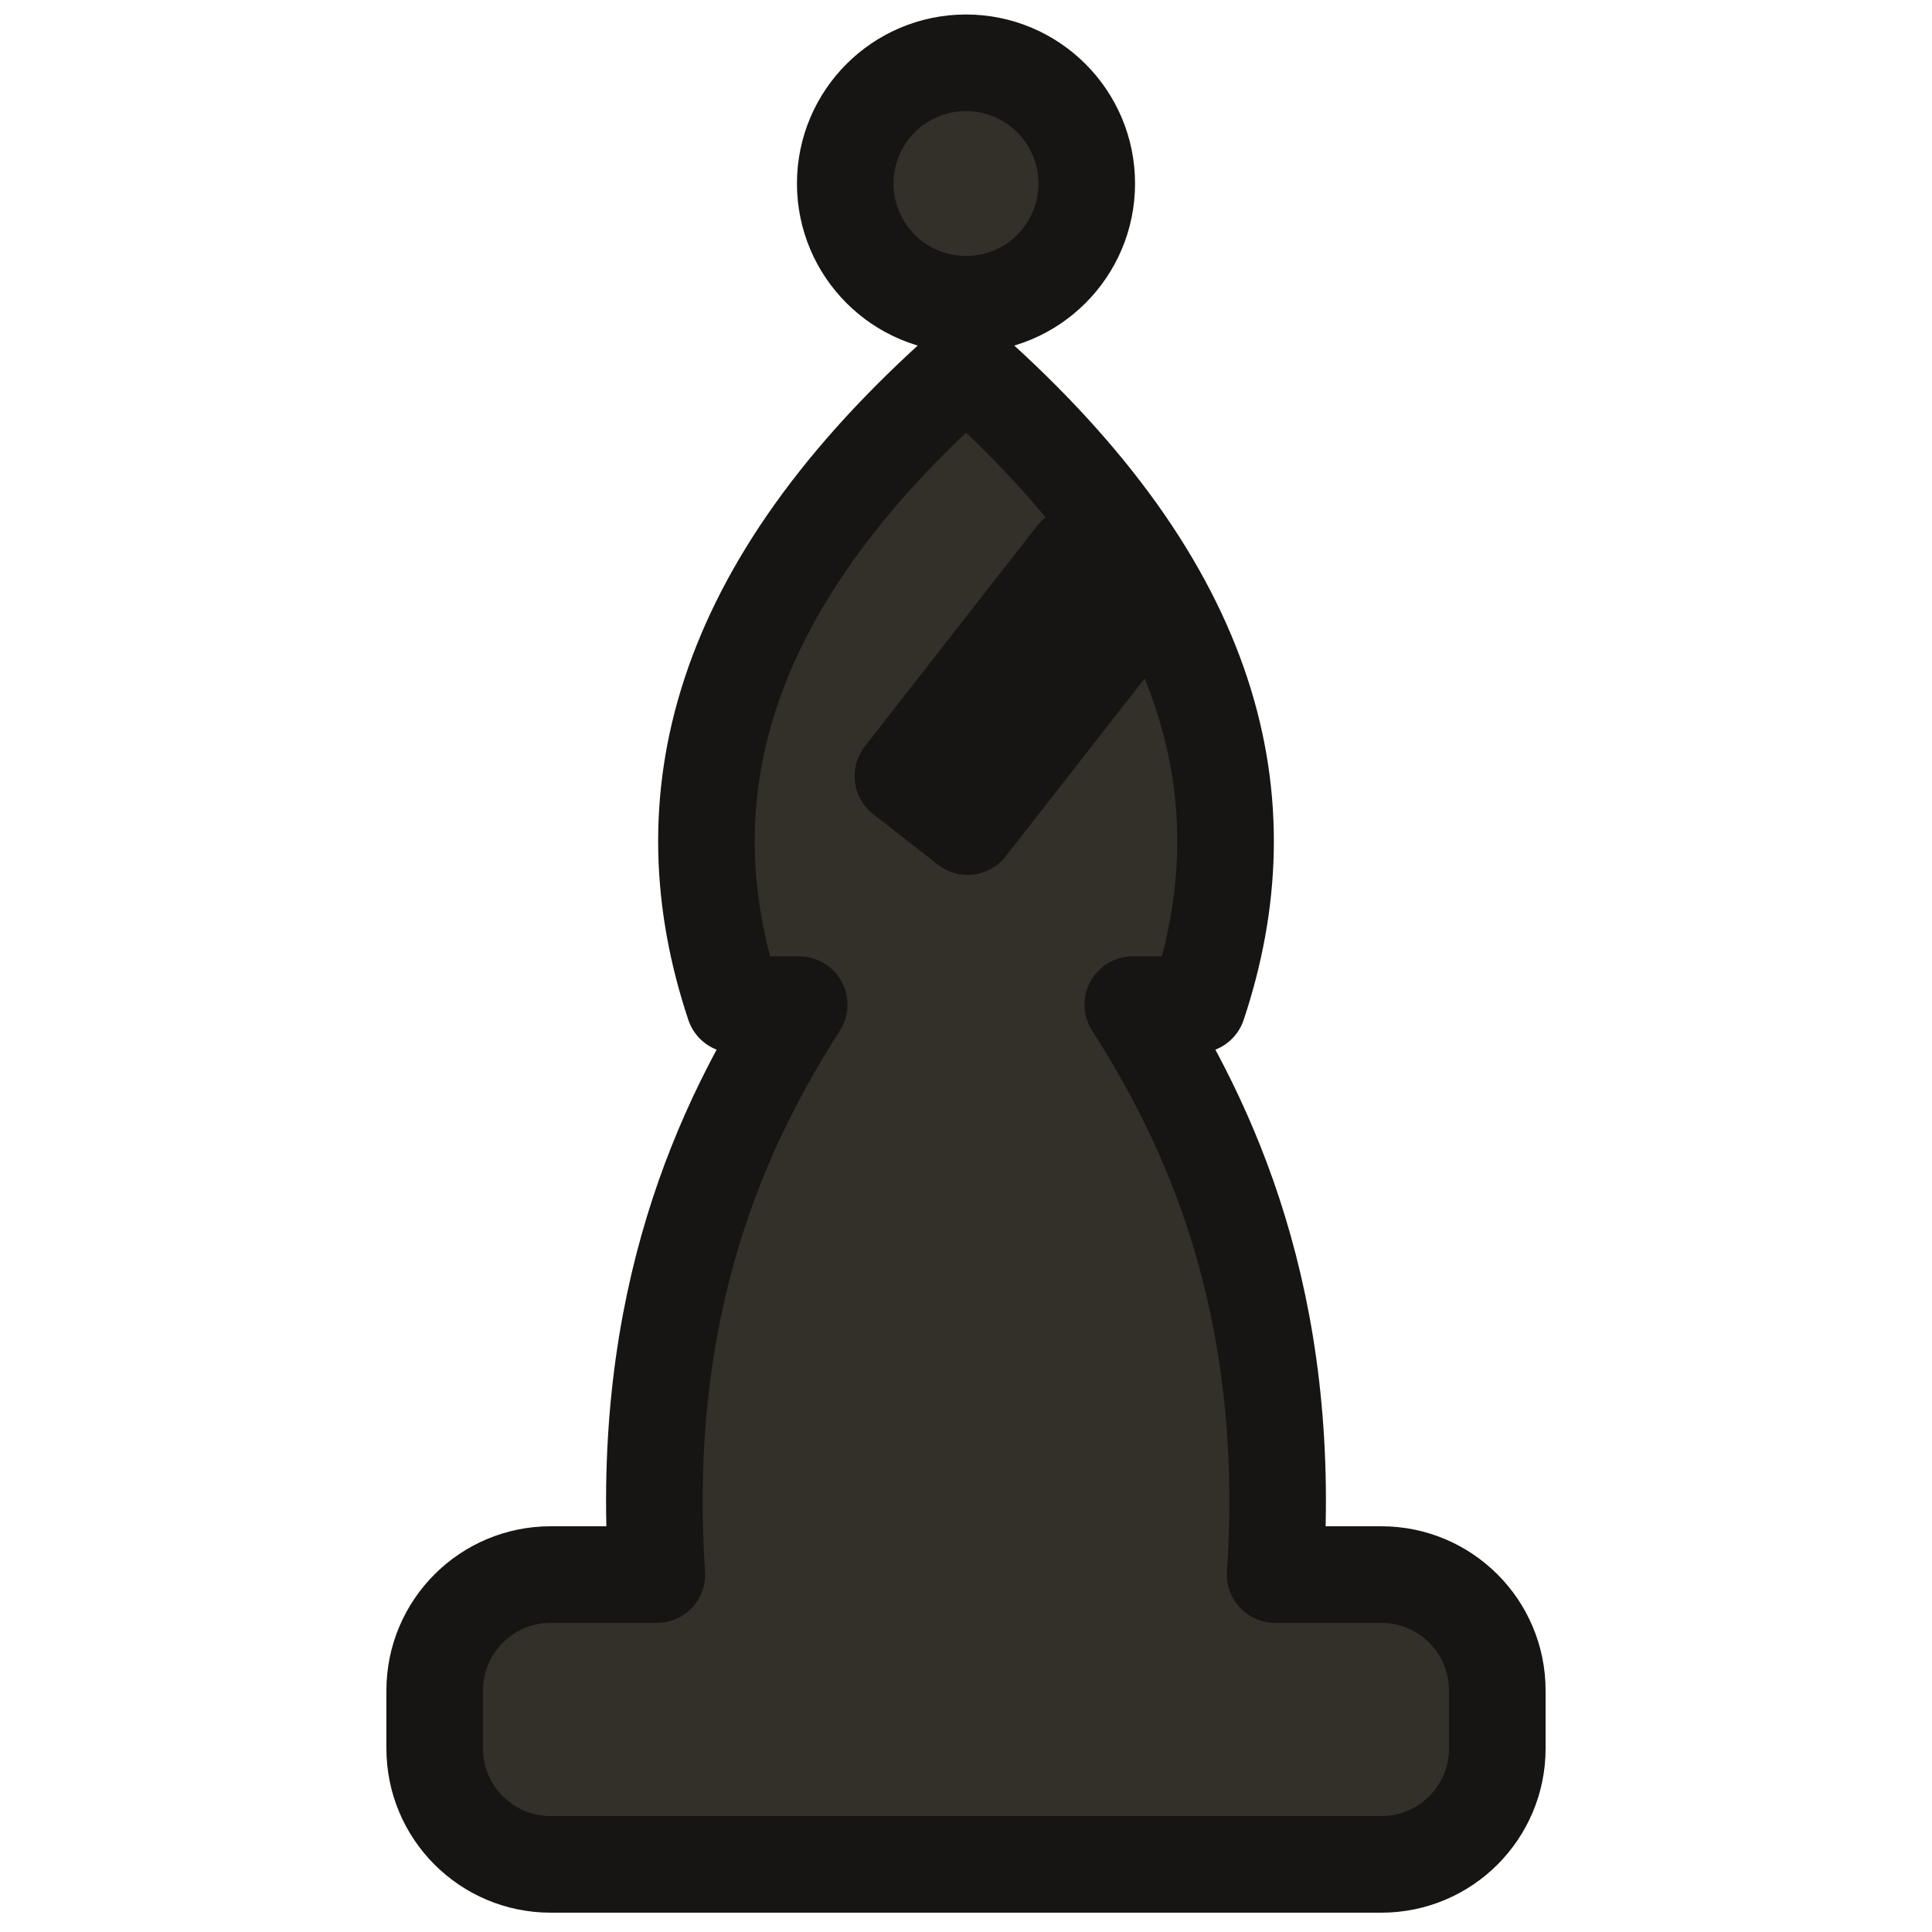
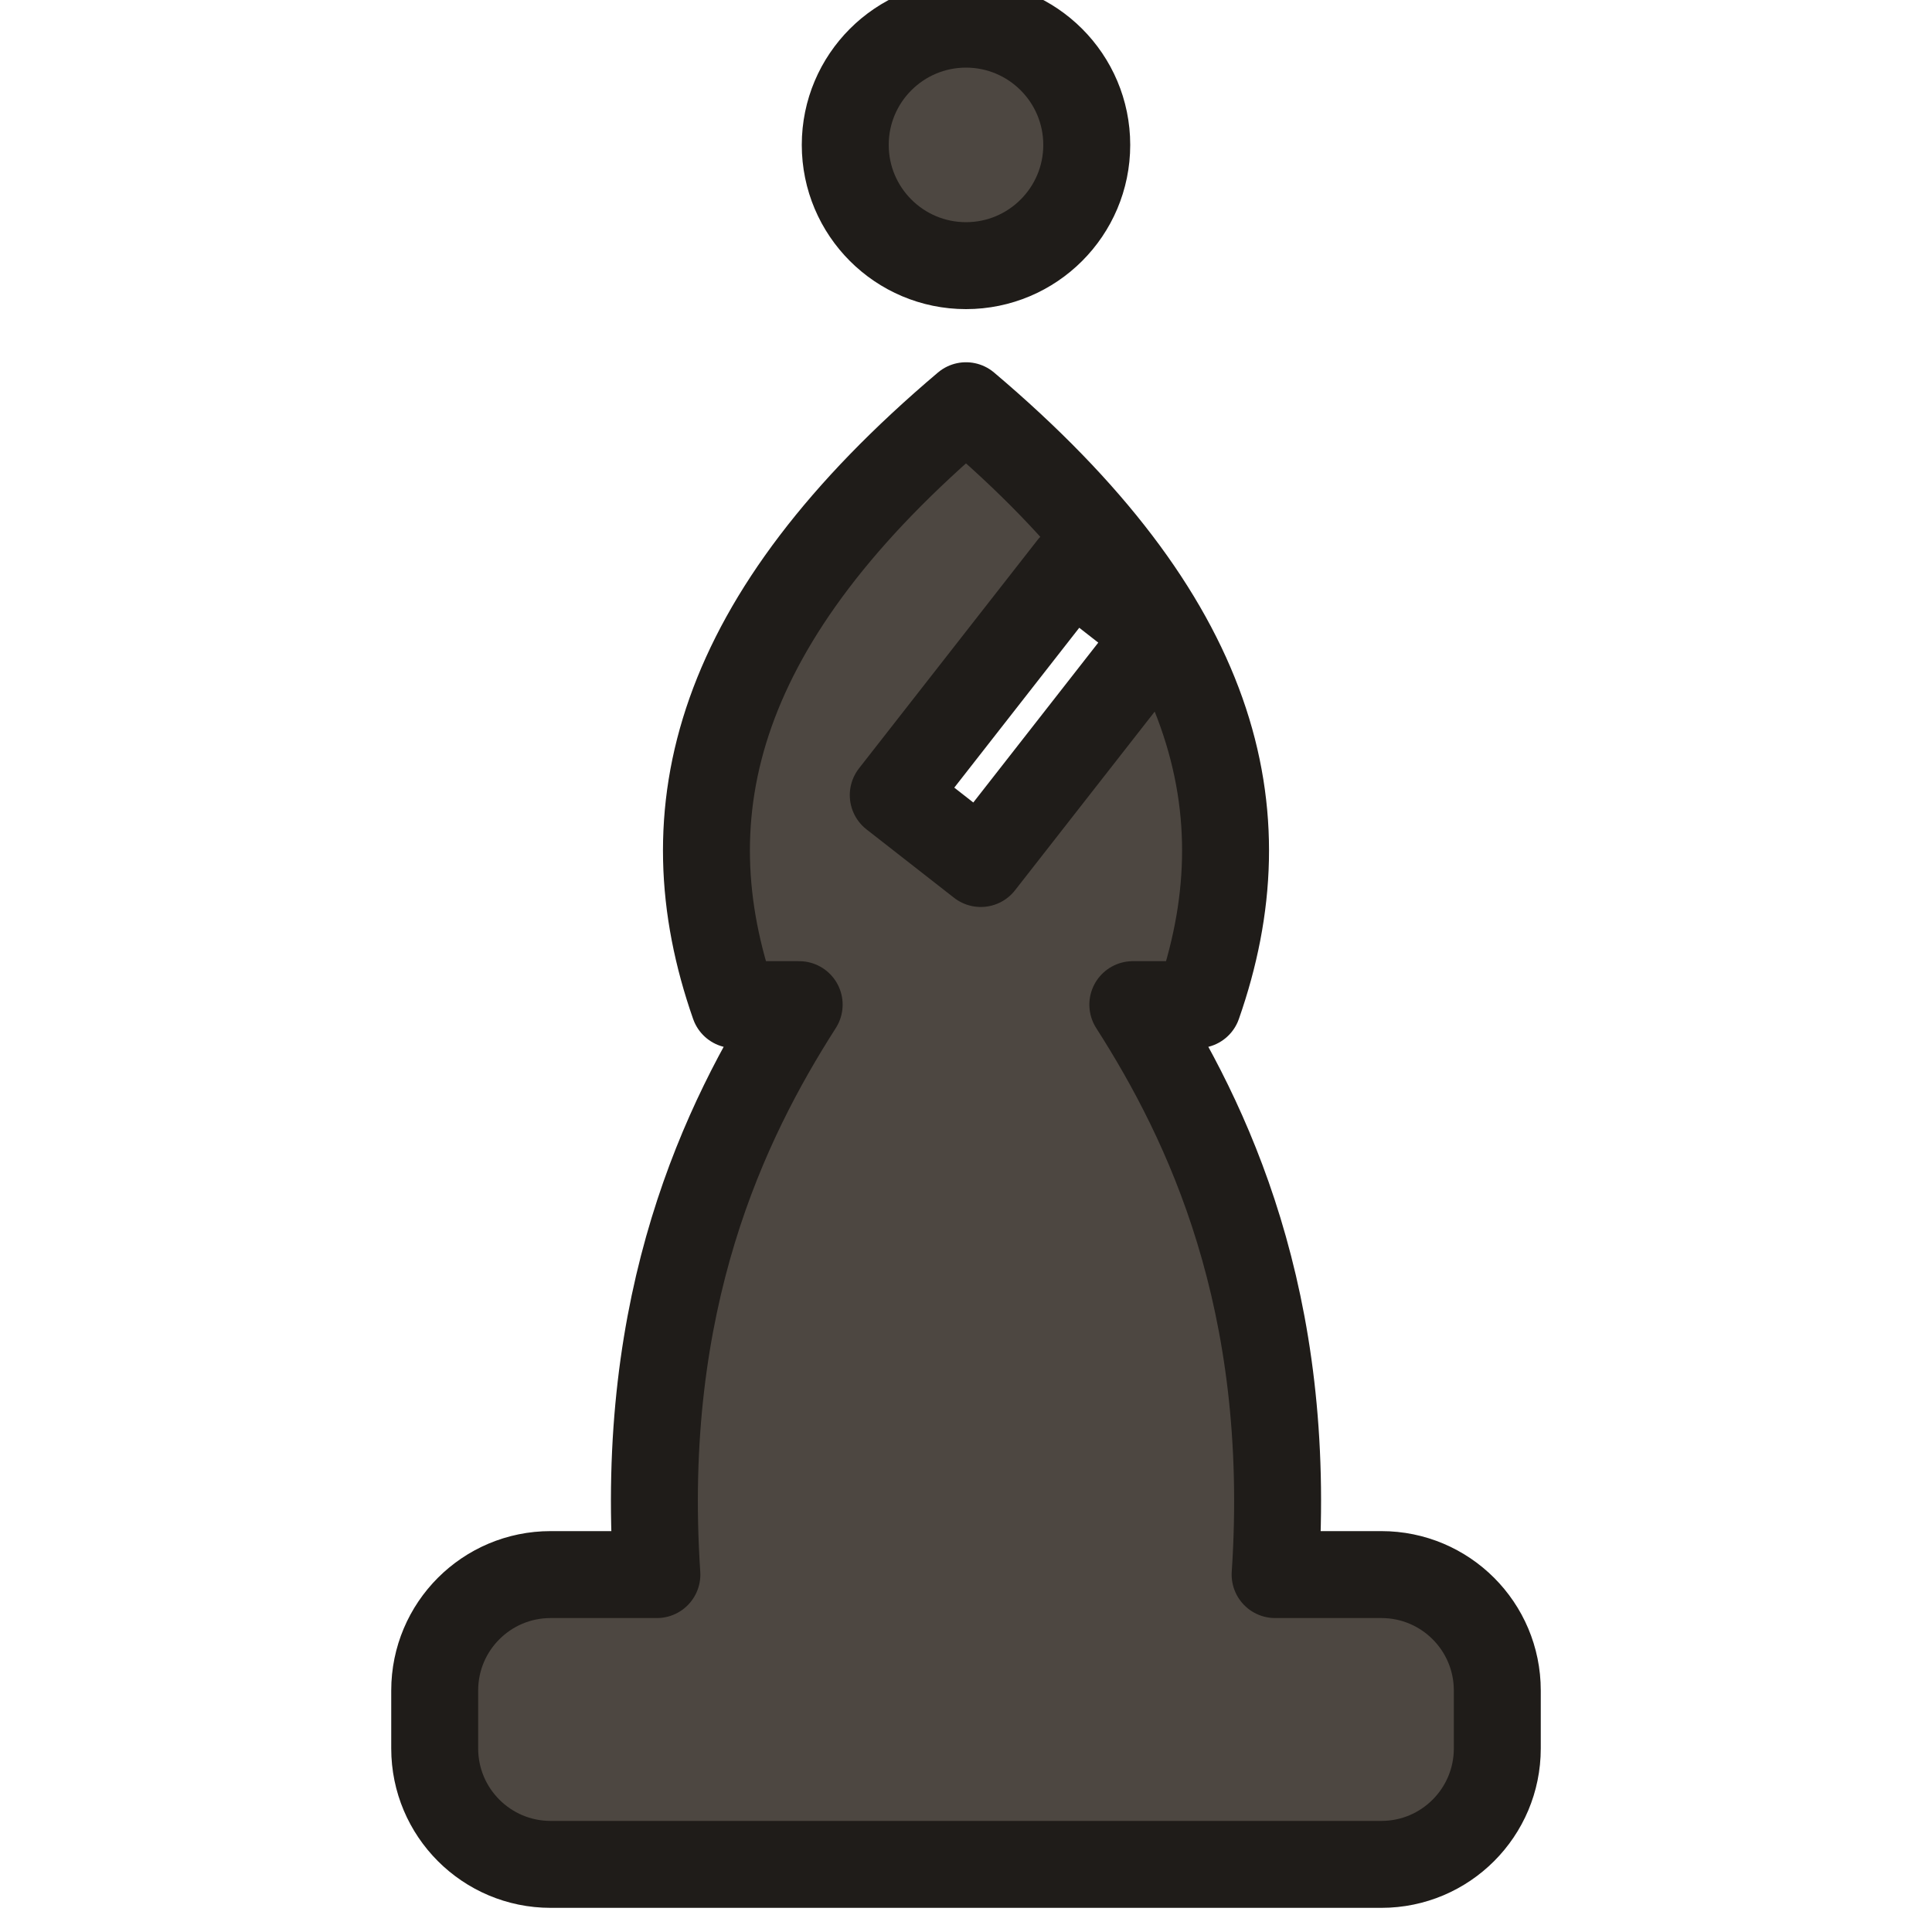
<svg xmlns="http://www.w3.org/2000/svg" width="45" height="45" viewBox="2 1.2 20 20" fill="none">
-   <path transform="translate(6.5 1.85)" fill-rule="evenodd" d="M 5.5 3.15 C 8.1 5.45 8.6 7.65 7.9 9.75 L 7.227 9.75 C 8 10.958 8.89 12.81 8.7 15.65 L 9.8 15.65 C 10.462 15.65 11 16.187 11 16.85 L 11 17.45 C 11 18.113 10.462 18.65 9.8 18.65 L 1.2 18.65 C 0.538 18.65 0 18.113 0 17.45 L 0 16.85 C 0 16.187 0.538 15.65 1.2 15.65 L 2.3 15.65 C 2.11 12.81 3 10.958 3.773 9.75 L 3.1 9.75 C 2.4 7.65 2.9 5.45 5.5 3.15 Z M 4.847 7.384 L 5.517 7.907 L 7.302 5.622 L 6.632 5.099 L 4.847 7.384 Z M 5.5 0 C 6.19 0 6.75 0.56 6.75 1.25 C 6.75 1.94 6.19 2.5 5.5 2.5 C 4.81 2.5 4.25 1.94 4.25 1.25 C 4.25 0.56 4.81 0 5.5 0 Z" fill="#33302A" stroke="#171513" stroke-width="1" stroke-linejoin="round" />
+   <path transform="translate(6.50 1.45)" fill-rule="evenodd" d="M 5.5 3.95 C 8.1 6.15 8.6 8.15 7.9 10.15 L 7.227 10.15 C 8 11.358 8.889 13.21 8.7 16.05 L 9.8 16.05 C 10.463 16.05 11 16.587 11 17.25 L 11 17.85 C 11 18.512 10.463 19.05 9.8 19.05 L 1.2 19.05 C 0.537 19.05 0 18.512 0 17.85 L 0 17.25 C 0 16.587 0.537 16.05 1.2 16.05 L 2.3 16.05 C 2.111 13.21 3 11.358 3.773 10.15 L 3.1 10.15 C 2.4 8.15 2.9 6.15 5.5 3.95 Z M 4.747 7.981 L 5.653 8.689 L 7.501 6.325 L 6.595 5.617 L 4.747 7.981 Z M 5.5 0 C 6.19 0 6.75 0.56 6.75 1.25 C 6.75 1.94 6.19 2.5 5.5 2.5 C 4.81 2.5 4.25 1.94 4.25 1.25 C 4.25 0.56 4.81 0 5.5 0 Z" fill="#4D4741" stroke="#1F1C19" stroke-width="0.9" stroke-linejoin="round" />
</svg>
